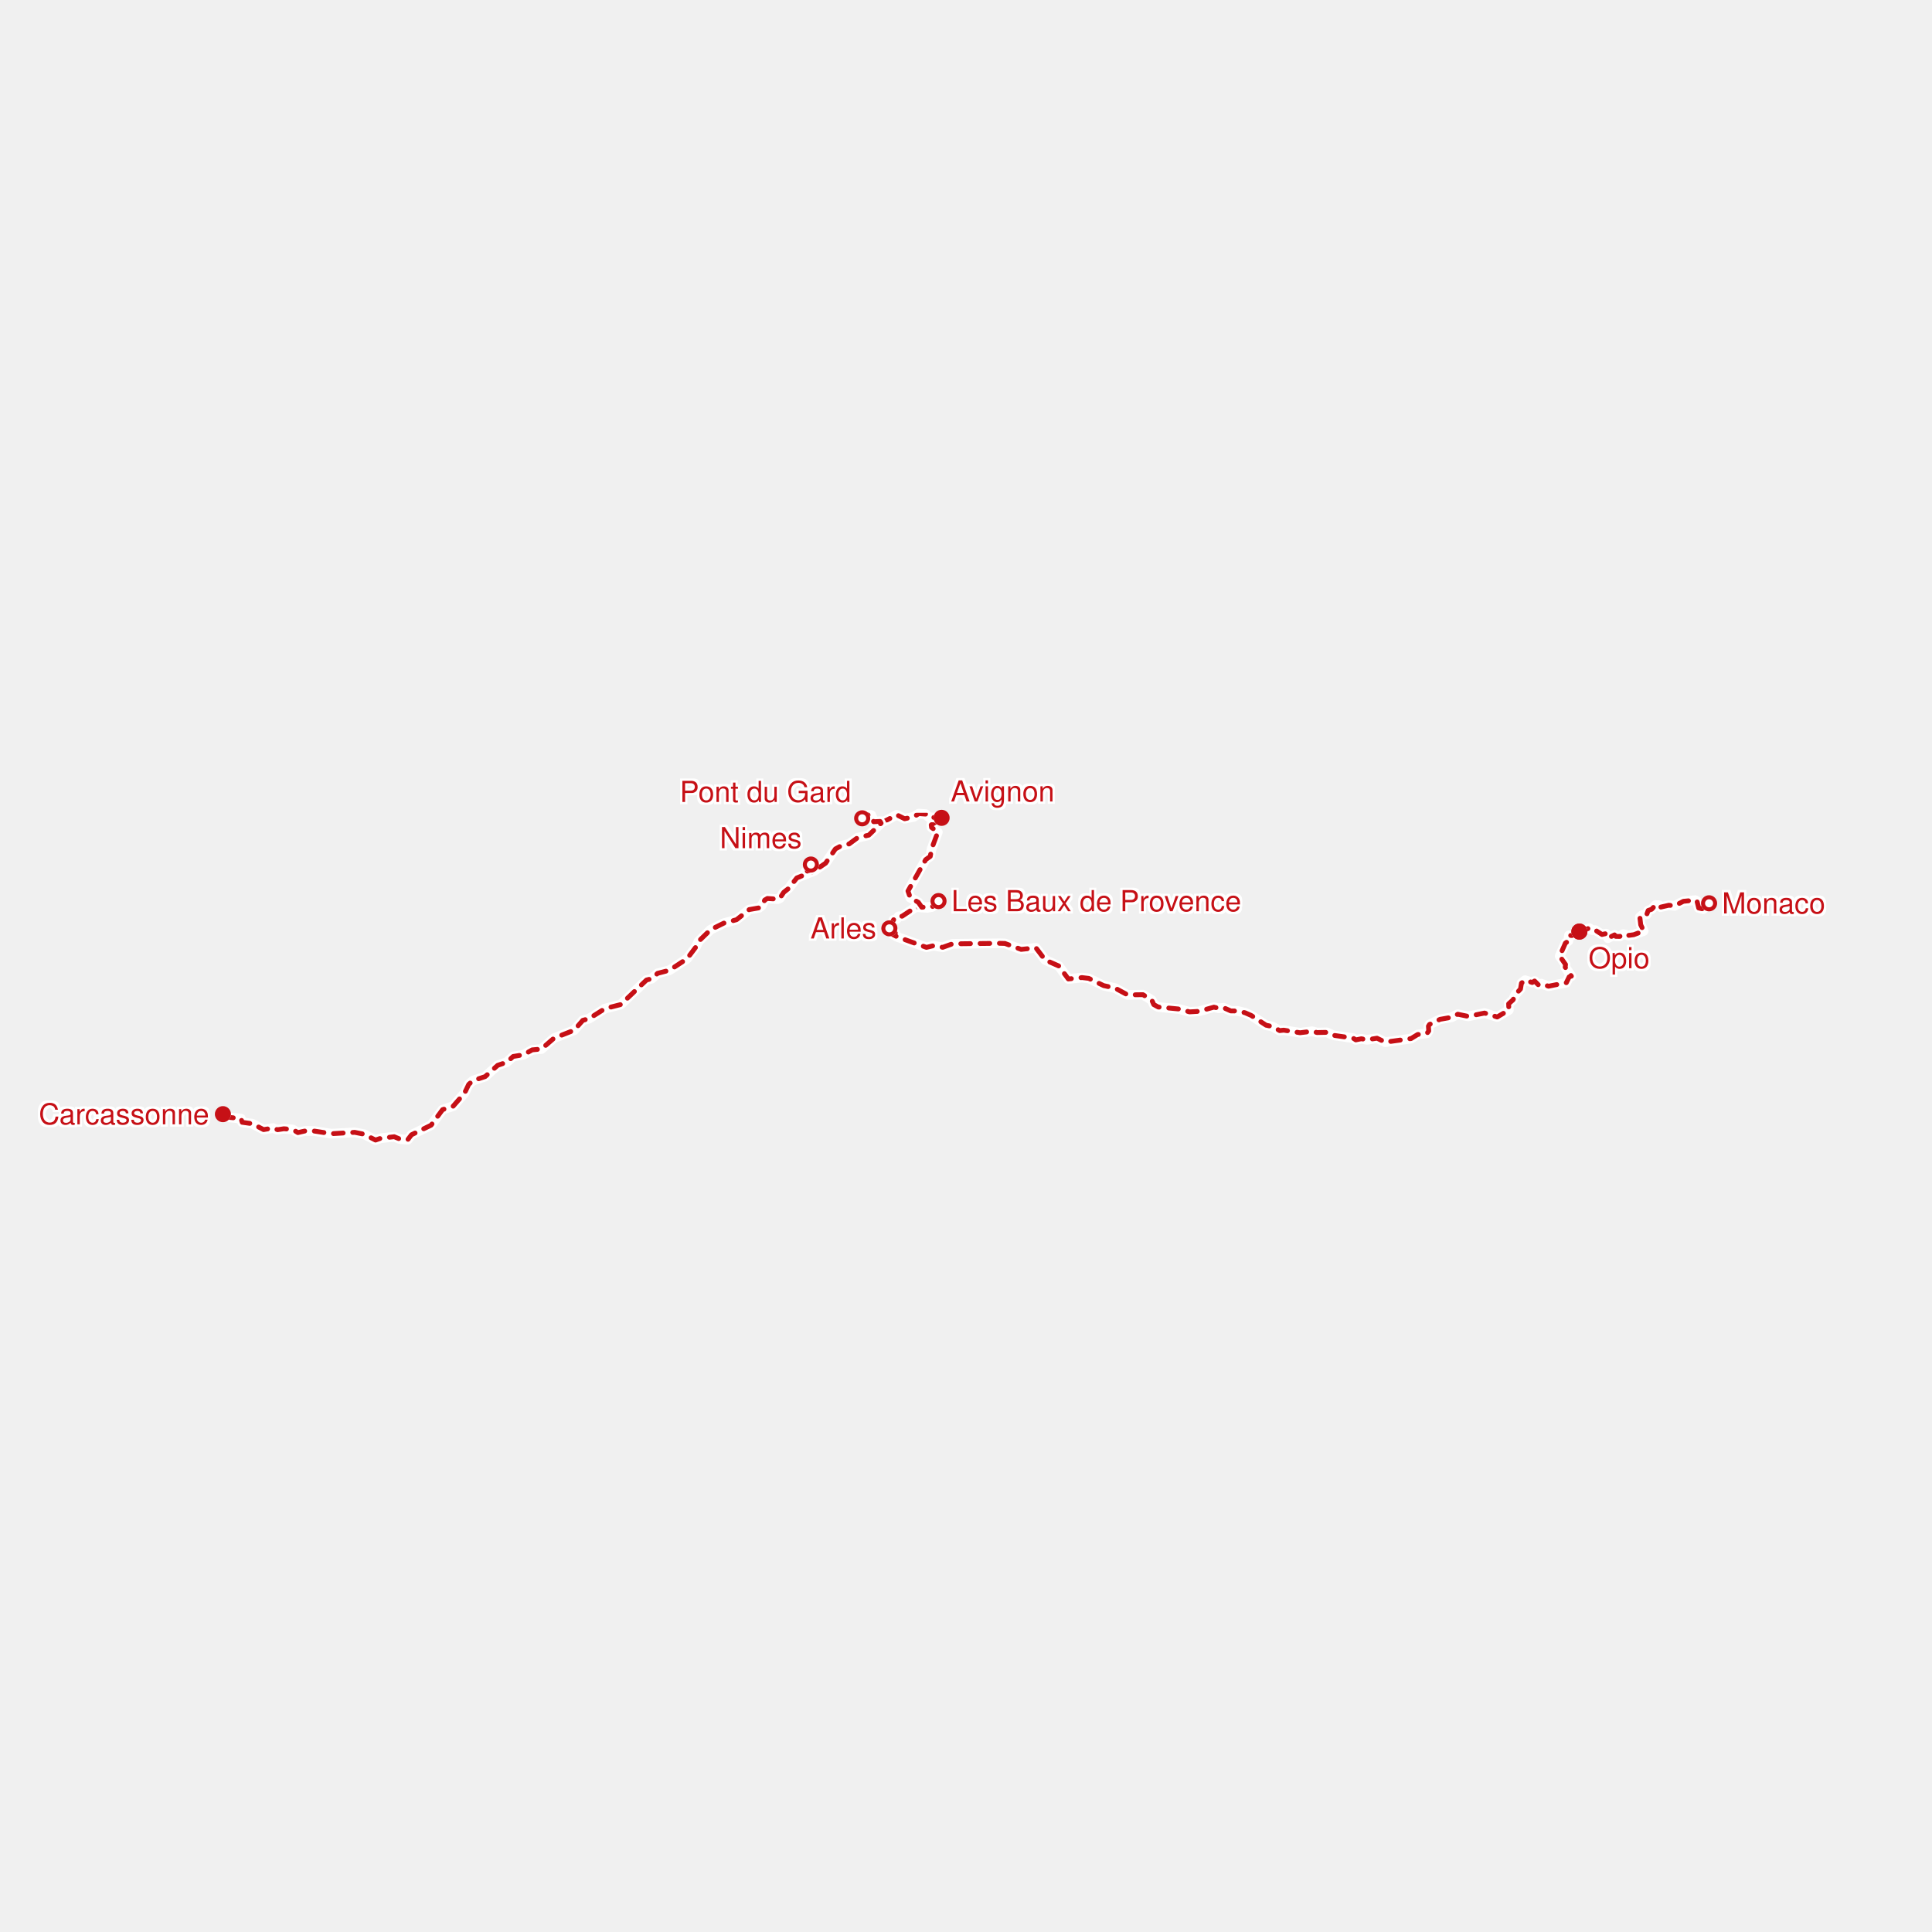
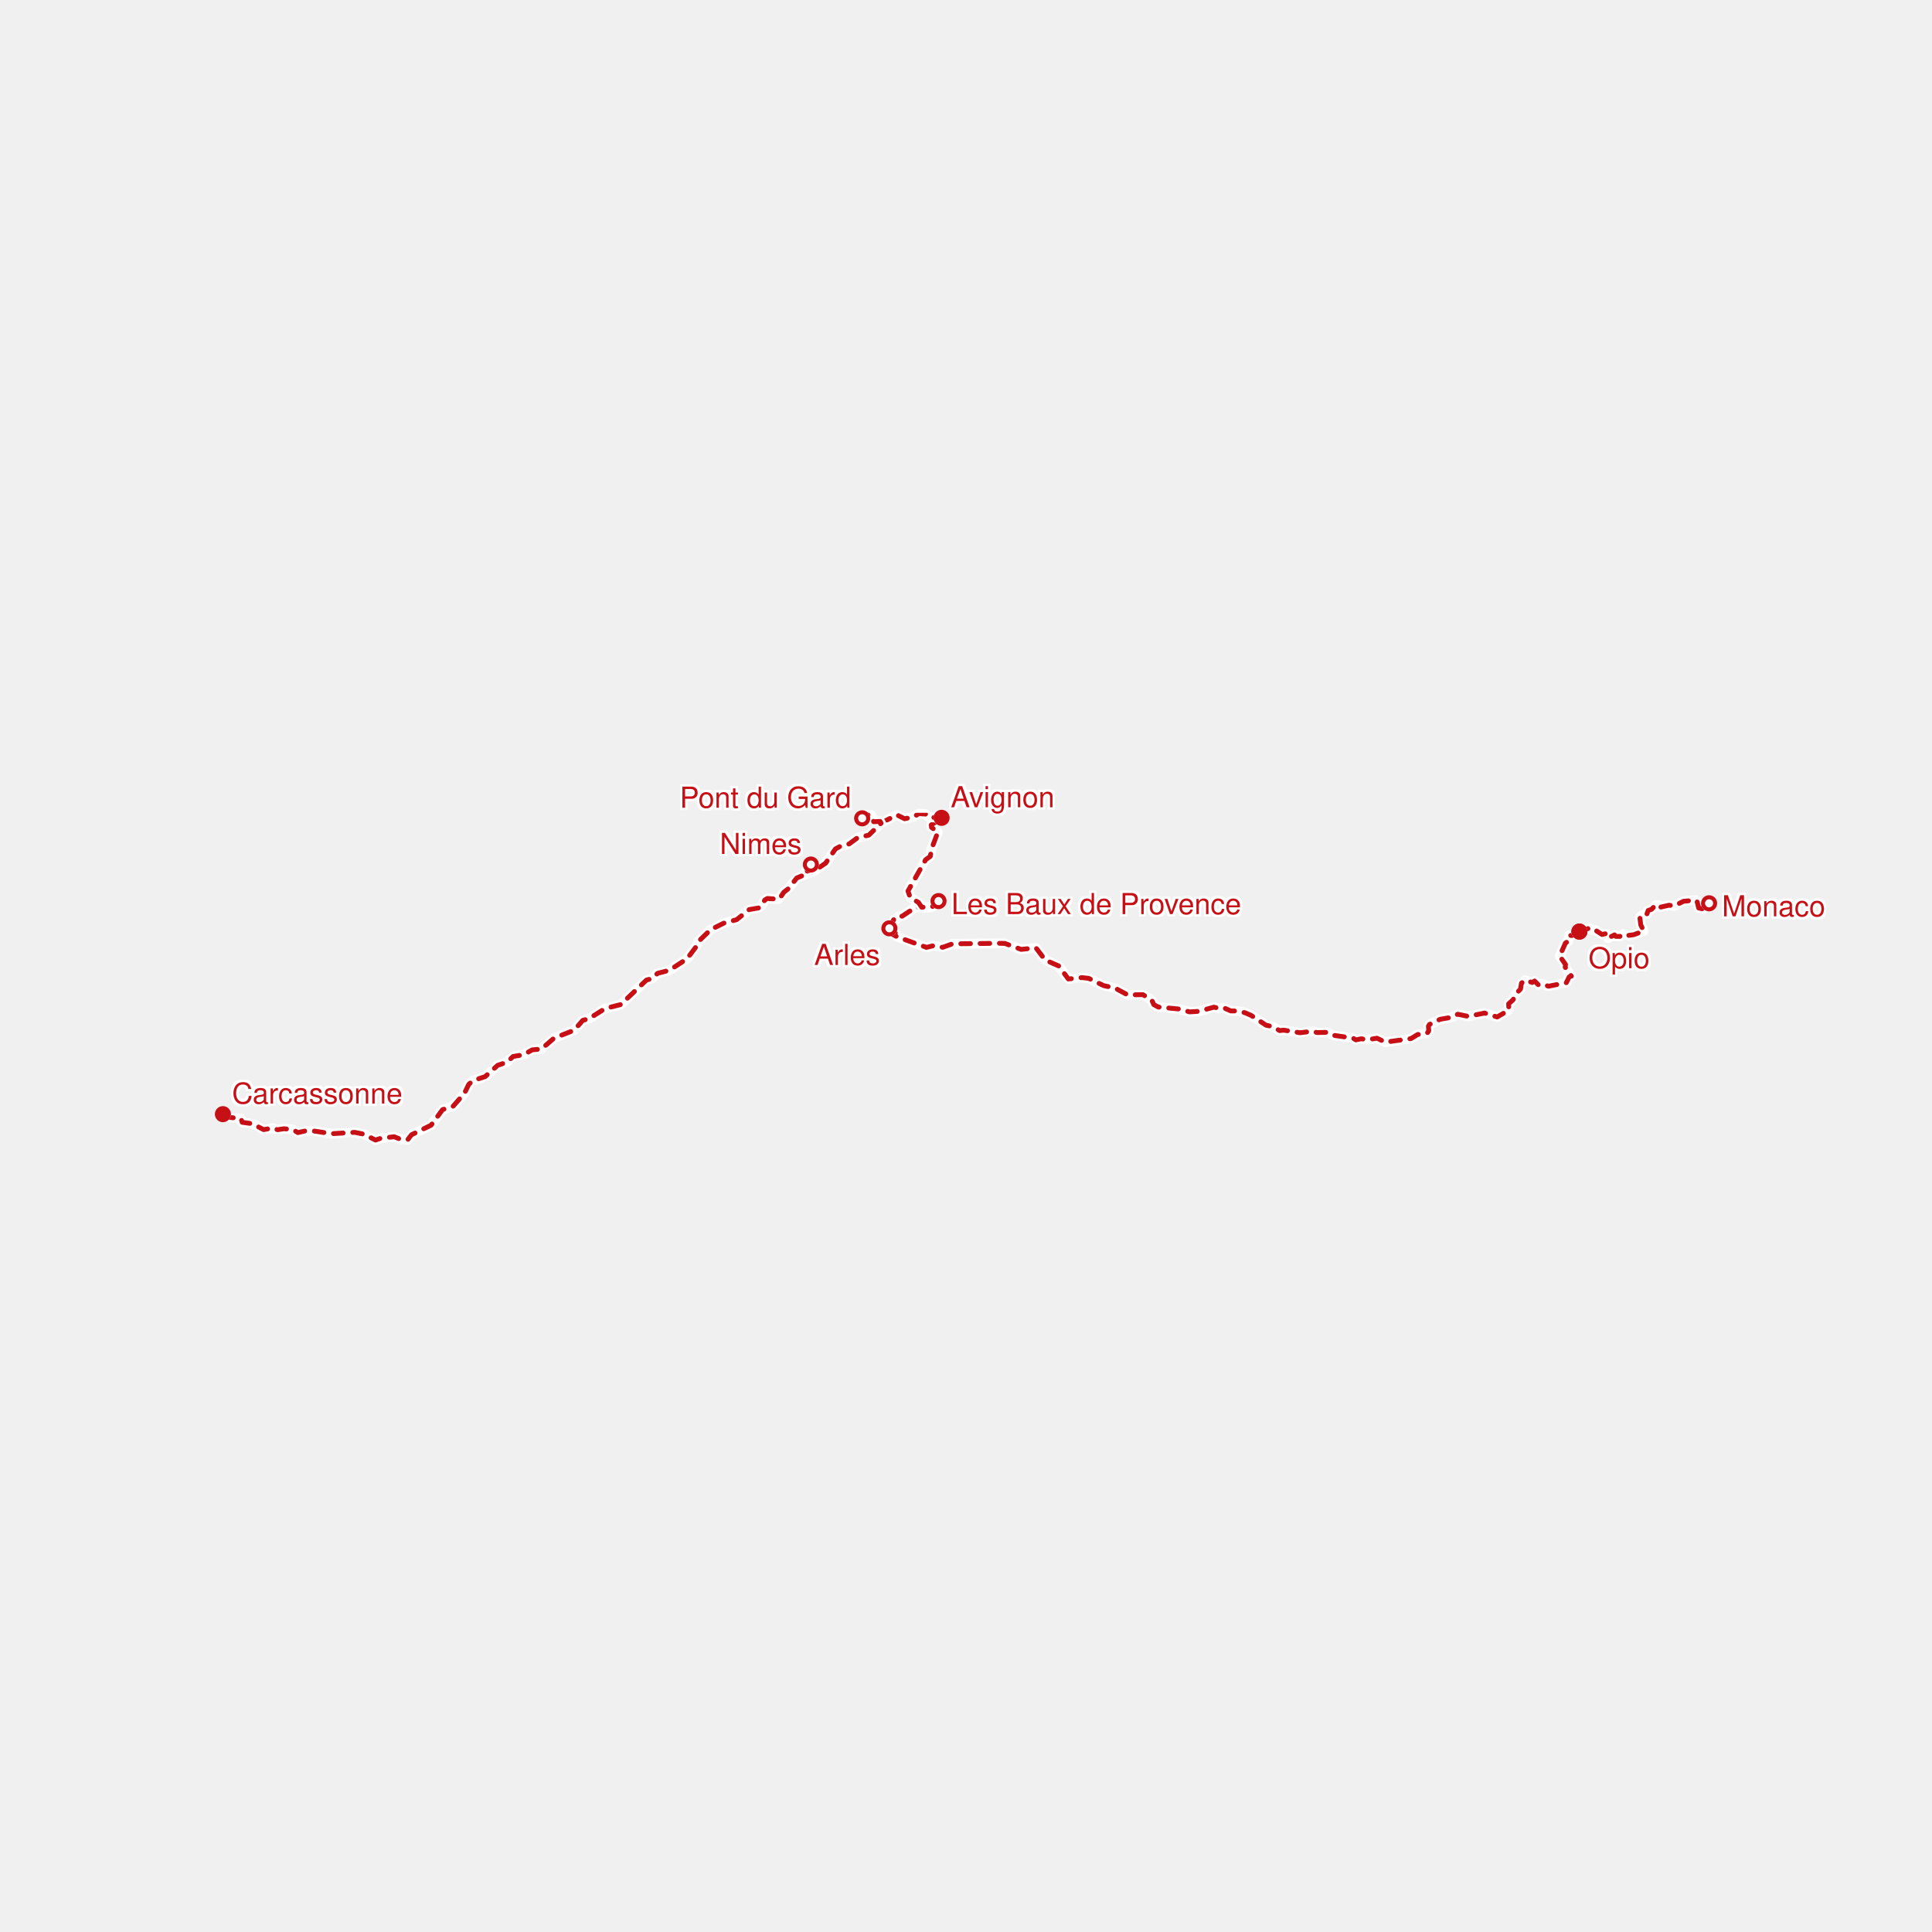
<svg xmlns="http://www.w3.org/2000/svg" version="1.1" viewBox="0 0 1200 1200">
  <style>
    .lineBackground {
      fill: none;
      stroke-width: 6;
      stroke: #FFFFFF;
      stroke-linejoin: round;
      stroke-linecap: round;
    }
  </style>
  <style>
    .line {
      fill: none;
      stroke-width: 3;
      stroke: #C61016;
      stroke-linejoin: round;
      stroke-dasharray: 6 6;
      stroke-linecap: round;
    }
  </style>
  <style>
    .flying {
      stroke-dasharray: 2 8;
    }
  </style>
  <style>
    .ferry {
      stroke-dasharray: 2 12;
    }
  </style>
  <style>
    .stage {
      r: 5;
      fill: #C61016;
    }
  </style>
  <style>
    .home {
      fill: #C61016;
    }
  </style>
  <style>
    .partialAttendance {
      opacity: 0.5;
    }
  </style>
  <style>
    .dayStop {
      r: 3.75;
      fill: none;
      stroke: #C61016;
      stroke-width: 2.5;
    }
  </style>
  <defs>
    <filter id="whiteOutlineEffect" width="200%" height="200%" x="-50%" y="-50%" color-interpolation-filters="sRGB">
      <feMorphology id="SvgjsFeMorphology1060" result="SvgjsFeMorphology1060" in="SourceAlpha" radius="1" operator="dilate" />
      <feColorMatrix id="SvgjsFeColorMatrix1061" result="SvgjsFeColorMatrix1061" in="SvgjsFeMorphology1060" values="-1 0 0 0 1 0 -1 0 0 1 0 0 -1 0 1 0 0 0 1 0" type="matrix" />
      <feMerge id="SvgjsFeMerge1062" result="SvgjsFeMerge1062" in="SourceGraphic">
        <feMergeNode id="SvgjsFeMergeNode1063" result="SvgjsFeMergeNode1063" in="SvgjsFeColorMatrix1061" />
        <feMergeNode id="SvgjsFeMergeNode1064" result="SvgjsFeMergeNode1064" in="SourceGraphic" />
      </feMerge>
    </filter>
    <mask id="SvgjsMask1065">
      <rect width="1200" height="1200" x="0" y="0" fill="white" />
      <circle r="5" cx="980.986" cy="578.625" fill="black" />
      <circle r="5" cx="1061.538" cy="561.05" fill="black" />
      <circle r="5" cx="980.986" cy="578.625" fill="black" />
      <circle r="5" cx="552.402" cy="576.606" fill="black" />
      <circle r="5" cx="582.933" cy="559.672" fill="black" />
      <circle r="5" cx="584.835" cy="507.975" fill="black" />
      <circle r="5" cx="535.506" cy="508.262" fill="black" />
      <circle r="5" cx="503.656" cy="536.981" fill="black" />
      <circle r="5" cx="138.462" cy="692.025" fill="black" />
    </mask>
  </defs>
  <style>
    .label {
      font-family: Helvetica;
      font-size: 18px;
      fill: #C61016;
      filter: url(#whiteOutlineEffect);
    }
  </style>
  <style>
    .labelRect {
      display: none;
    }
  </style>
  <style>
    .elevationMarker {
      fill: #C61016;
    }
  </style>
  <path d="M980.99 578.634L982.552 578.898L984.019 577.491L987.229 576.507L988.676 577.642L990.86 577.735L995.022 580.423L997.494 579.882L998.71 582.713L1002.809 580.67L1003.556 581.59L1006.059 581.641L1008.245 580.189L1011.36 581.009L1014.742 580.569L1020.922 578.256L1019.075 574.375L1018.534 569.637L1020.12 568.287L1022.821 567.99L1023.7 565.534L1025.872 564.756L1028.282 562.146L1030.372 562.179L1031.324 563.463L1036.554 562.264L1040.08 562.652L1045.598 559.815L1053.042 559.092L1054.036 559.732L1055.075 563.965L1058.029 564.66L1060.17 561.36L1061.525 561.083 " class="lineBackground" />
  <path d="M980.99 578.634L982.552 578.898L984.019 577.491L987.229 576.507L988.676 577.642L990.86 577.735L995.022 580.423L997.494 579.882L998.71 582.713L1002.809 580.67L1003.556 581.59L1006.059 581.641L1008.245 580.189L1011.36 581.009L1014.742 580.569L1020.922 578.256L1019.075 574.375L1018.534 569.637L1020.12 568.287L1022.821 567.99L1023.7 565.534L1025.872 564.756L1028.282 562.146L1030.372 562.179L1031.324 563.463L1036.554 562.264L1040.08 562.652L1045.598 559.815L1053.042 559.092L1054.036 559.732L1055.075 563.965L1058.029 564.66L1060.17 561.36L1061.525 561.083 " class="line driving" mask="url(#SvgjsMask1065)" />
  <path d="M980.99 578.634L976.397 581.072L974.497 580.977L974.122 584.476L972.287 585.797L968.752 593.852L972.376 599.053L972.179 600.734L976.015 606.322L974.642 606.751L972.897 610.343L961.83 612.565L957.208 610.966L955.41 611.596L953.154 609.323L951.707 610.24L947.205 608.836L945.001 610.672L944.4 614.303L941.205 617.719L939.795 621.017L937.044 623.477L937.195 627.35L929.948 631.677L922.078 629.222L911.888 631.293L905.465 629.951L901.599 631.847L894.43 633.124L887.869 636.313L887.221 637.374L887.407 640.354L886.391 641.78L880.502 642.57L876.428 645.078L860.396 647.305L855.275 644.85L848.96 645.852L845.563 645.191L842.117 645.89L840.406 644.795L828.2 643.041L824.132 641.214L818.074 641.342L814.992 640.552L807.488 641.459L797.314 639.848L794.831 640.131L790.212 637.582L786.384 636.777L777.125 630.699L773.308 629.031L768.73 627.927L764.481 627.92L760.059 625.933L757.034 626.274L753.977 625.567L744.588 628.163L738.833 628.499L732.524 626.743L719.392 625.479L716.643 623.973L715.396 621.191L709.9 617.807L700.397 617.943L692.521 613.695L685.516 612.191L676.239 607.686L672.072 607.196L663.562 608.062L657.614 599.985L649.151 596.24L643.439 588.72L634.248 589.683L624.172 585.993L620.882 585.908L591.545 586.235L585.556 588.393L579.903 587.361L575.436 588.433L557.265 581.9L554.594 580.441L556.109 579.527L554.168 577.109L553.247 577.005L553.174 575.349L552.403 576.605 " class="lineBackground" />
  <path d="M980.99 578.634L976.397 581.072L974.497 580.977L974.122 584.476L972.287 585.797L968.752 593.852L972.376 599.053L972.179 600.734L976.015 606.322L974.642 606.751L972.897 610.343L961.83 612.565L957.208 610.966L955.41 611.596L953.154 609.323L951.707 610.24L947.205 608.836L945.001 610.672L944.4 614.303L941.205 617.719L939.795 621.017L937.044 623.477L937.195 627.35L929.948 631.677L922.078 629.222L911.888 631.293L905.465 629.951L901.599 631.847L894.43 633.124L887.869 636.313L887.221 637.374L887.407 640.354L886.391 641.78L880.502 642.57L876.428 645.078L860.396 647.305L855.275 644.85L848.96 645.852L845.563 645.191L842.117 645.89L840.406 644.795L828.2 643.041L824.132 641.214L818.074 641.342L814.992 640.552L807.488 641.459L797.314 639.848L794.831 640.131L790.212 637.582L786.384 636.777L777.125 630.699L773.308 629.031L768.73 627.927L764.481 627.92L760.059 625.933L757.034 626.274L753.977 625.567L744.588 628.163L738.833 628.499L732.524 626.743L719.392 625.479L716.643 623.973L715.396 621.191L709.9 617.807L700.397 617.943L692.521 613.695L685.516 612.191L676.239 607.686L672.072 607.196L663.562 608.062L657.614 599.985L649.151 596.24L643.439 588.72L634.248 589.683L624.172 585.993L620.882 585.908L591.545 586.235L585.556 588.393L579.903 587.361L575.436 588.433L557.265 581.9L554.594 580.441L556.109 579.527L554.168 577.109L553.247 577.005L553.174 575.349L552.403 576.605 " class="line driving" mask="url(#SvgjsMask1065)" />
  <path d="M552.403 576.605L555.051 571.271L556.921 570.903L558.166 569.148L560.336 569.065L568.874 563.403L576.05 563.907L578.649 563.355L581.935 560.954L583.009 559.135L582.885 559.669 " class="lineBackground" />
  <path d="M552.403 576.605L555.051 571.271L556.921 570.903L558.166 569.148L560.336 569.065L568.874 563.403L576.05 563.907L578.649 563.355L581.935 560.954L583.009 559.135L582.885 559.669 " class="line driving" mask="url(#SvgjsMask1065)" />
  <path d="M582.885 559.669L583.249 559.276L579.064 563.216L572.522 563.509L570.399 560.46L565.378 557.547L563.955 553.431L574.946 533.958L577.808 531.903L578.655 527.169L582.508 516.883L578.591 513.926L578.392 512.384L582.661 509.527L584.332 509.474L584.833 507.972 " class="lineBackground" />
  <path d="M582.885 559.669L583.249 559.276L579.064 563.216L572.522 563.509L570.399 560.46L565.378 557.547L563.955 553.431L574.946 533.958L577.808 531.903L578.655 527.169L582.508 516.883L578.591 513.926L578.392 512.384L582.661 509.527L584.332 509.474L584.833 507.972 " class="line driving" mask="url(#SvgjsMask1065)" />
  <path d="M584.833 507.972L583.855 509.419L580.937 507.773L576.983 507.674L574.952 505.661L570.69 505.345L567.556 507.368L561.872 508.541L557.023 506.109L549.534 510.041L542.942 510.349L541.169 506.319L534.468 506.149L534.108 507.057L535.103 507.677 " class="lineBackground" />
  <path d="M584.833 507.972L583.855 509.419L580.937 507.773L576.983 507.674L574.952 505.661L570.69 505.345L567.556 507.368L561.872 508.541L557.023 506.109L549.534 510.041L542.942 510.349L541.169 506.319L534.468 506.149L534.108 507.057L535.103 507.677 " class="line driving" mask="url(#SvgjsMask1065)" />
  <path d="M535.103 507.677L534.861 506.008L541.014 506.298L542.662 510.387L546.645 510.207L547.267 511.289L539.631 518.707L532.573 520.379L527.436 524.171L522.43 525.363L518.889 527.283L512.803 536.131L505.64 541.016L501.366 542.689L500.308 541.604L502.007 540.784L503.66 536.981 " class="lineBackground" />
  <path d="M535.103 507.677L534.861 506.008L541.014 506.298L542.662 510.387L546.645 510.207L547.267 511.289L539.631 518.707L532.573 520.379L527.436 524.171L522.43 525.363L518.889 527.283L512.803 536.131L505.64 541.016L501.366 542.689L500.308 541.604L502.007 540.784L503.66 536.981 " class="line driving" mask="url(#SvgjsMask1065)" />
  <path d="M503.66 536.981L504.082 540.13L500.121 541.518L500.812 542.527L500.401 543.08L494.931 545.297L489.684 551.936L486.801 554.22L484.336 557.945L483.096 558.492L476.639 558.066L475.014 559.006L473.135 562.451L471.437 563.892L465.353 564.952L457.516 571.228L449.501 573.418L441.349 577.448L433.787 584.801L432.28 588.136L426.739 595.488L415.858 602.626L408.453 604.548L404.819 607.854L401.561 608.698L385.563 623.938L375.753 626.452L365.923 632.677L361.983 633.751L356.617 639.885L344.078 644.837L336.314 651.564L330.565 652.094L325.189 655.112L318.736 656.189L314.815 659.744L309.119 661.689L301.333 668.695L293.717 671.217L291.143 673.513L288.518 678.974L281.485 687.044L274.888 689.228L267.763 698.871L255.588 704.83L253.251 707.872L248.449 707.537L244.85 706.045L236.529 706.971L233.234 708.121L226.112 704.485L220.309 703.315L205.893 704.173L195.062 702.508L189.564 702.446L185.019 703.482L181.769 701.527L176.312 701.09L172.429 701.689L169.536 700.653L163.715 701.622L156.732 697.962L150.431 697.083L149.643 694.768L141.351 693.919L138.832 692.955L138.455 692.033 " class="lineBackground" />
  <path d="M503.66 536.981L504.082 540.13L500.121 541.518L500.812 542.527L500.401 543.08L494.931 545.297L489.684 551.936L486.801 554.22L484.336 557.945L483.096 558.492L476.639 558.066L475.014 559.006L473.135 562.451L471.437 563.892L465.353 564.952L457.516 571.228L449.501 573.418L441.349 577.448L433.787 584.801L432.28 588.136L426.739 595.488L415.858 602.626L408.453 604.548L404.819 607.854L401.561 608.698L385.563 623.938L375.753 626.452L365.923 632.677L361.983 633.751L356.617 639.885L344.078 644.837L336.314 651.564L330.565 652.094L325.189 655.112L318.736 656.189L314.815 659.744L309.119 661.689L301.333 668.695L293.717 671.217L291.143 673.513L288.518 678.974L281.485 687.044L274.888 689.228L267.763 698.871L255.588 704.83L253.251 707.872L248.449 707.537L244.85 706.045L236.529 706.971L233.234 708.121L226.112 704.485L220.309 703.315L205.893 704.173L195.062 702.508L189.564 702.446L185.019 703.482L181.769 701.527L176.312 701.09L172.429 701.689L169.536 700.653L163.715 701.622L156.732 697.962L150.431 697.083L149.643 694.768L141.351 693.919L138.832 692.955L138.455 692.033 " class="line driving" mask="url(#SvgjsMask1065)" />
  <circle r="5" cx="980.986" cy="578.625" class="stage" />
  <circle r="5" cx="1061.538" cy="561.05" class="stage dayStop" />
  <circle r="5" cx="980.986" cy="578.625" class="stage" />
  <circle r="5" cx="552.402" cy="576.606" class="stage dayStop" />
  <circle r="5" cx="582.933" cy="559.672" class="stage dayStop" />
  <circle r="5" cx="584.835" cy="507.975" class="stage" />
  <circle r="5" cx="535.506" cy="508.262" class="stage dayStop" />
  <circle r="5" cx="503.656" cy="536.981" class="stage dayStop" />
  <circle r="5" cx="138.462" cy="692.025" class="stage" />
-   <rect width="41.04" height="21.6" x="503.362" y="565.806" opacity="0.2" fill="green" class="labelRect" />
-   <text x="503.362" y="582.907" class="label">
-     <tspan dy="0" x="503.362">Arles</tspan>
-   </text>
-   <rect width="50.94" height="21.6" x="447.059" y="509.724" opacity="0.2" fill="green" class="labelRect" />
-   <text x="447.059" y="526.825" class="label">
-     <tspan dy="0" x="447.059">Nimes</tspan>
-   </text>
-   <rect width="64.26" height="21.6" x="1069.538" y="550.25" opacity="0.2" fill="green" class="labelRect" />
-   <text x="1069.538" y="567.352" class="label">
-     <tspan dy="0" x="1069.538">Monaco</tspan>
-   </text>
-   <rect width="65.34" height="21.6" x="590.492" y="480.718" opacity="0.2" fill="green" class="labelRect" />
-   <text x="590.492" y="497.82" class="label">
-     <tspan dy="0" x="590.492">Avignon</tspan>
-   </text>
-   <rect width="106.38" height="21.6" x="24.082" y="681.225" opacity="0.2" fill="green" class="labelRect" />
-   <text x="24.082" y="698.326" class="label">
-     <tspan dy="0" x="24.082">Carcassonne</tspan>
-   </text>
-   <rect width="107.64" height="21.6" x="422.209" y="481.005" opacity="0.2" fill="green" class="labelRect" />
-   <text x="422.209" y="498.106" class="label">
-     <tspan dy="0" x="422.209">Pont du Gard</tspan>
-   </text>
-   <rect width="38.16" height="21.6" x="986.642" y="584.282" opacity="0.2" fill="green" class="labelRect" />
+   <rect width="38.16" height="18" x="986.642" y="586.082" opacity="0.2" fill="green" class="labelRect" />
  <text x="986.642" y="601.384" class="label">
    <tspan dy="0" x="986.642">Opio</tspan>
  </text>
-   <rect width="181.98" height="21.6" x="590.933" y="548.872" opacity="0.2" fill="green" class="labelRect" />
-   <text x="590.933" y="565.974" class="label">
+   <rect width="41.04" height="18" x="505.705" y="584.063" opacity="0.2" fill="green" class="labelRect" />
+   <text x="505.705" y="599.364" class="label">
+     <tspan dy="0" x="505.705">Arles</tspan>
+   </text>
+   <rect width="64.26" height="18" x="1069.538" y="553.85" opacity="0.2" fill="green" class="labelRect" />
+   <text x="1069.538" y="569.152" class="label">
+     <tspan dy="0" x="1069.538">Monaco</tspan>
+   </text>
+   <rect width="106.38" height="18" x="144.118" y="670.168" opacity="0.2" fill="green" class="labelRect" />
+   <text x="144.118" y="685.469" class="label">
+     <tspan dy="0" x="144.118">Carcassonne</tspan>
+   </text>
+   <rect width="107.64" height="18" x="422.209" y="486.405" opacity="0.2" fill="green" class="labelRect" />
+   <text x="422.209" y="501.706" class="label">
+     <tspan dy="0" x="422.209">Pont du Gard</tspan>
+   </text>
+   <rect width="65.34" height="18" x="590.492" y="486.118" opacity="0.2" fill="green" class="labelRect" />
+   <text x="590.492" y="501.42" class="label">
+     <tspan dy="0" x="590.492">Avignon</tspan>
+   </text>
+   <rect width="50.94" height="18" x="447.059" y="515.124" opacity="0.2" fill="green" class="labelRect" />
+   <text x="447.059" y="530.425" class="label">
+     <tspan dy="0" x="447.059">Nimes</tspan>
+   </text>
+   <rect width="181.98" height="18" x="590.933" y="552.472" opacity="0.2" fill="green" class="labelRect" />
+   <text x="590.933" y="567.774" class="label">
    <tspan dy="0" x="590.933">Les Baux de Provence</tspan>
  </text>
</svg>
